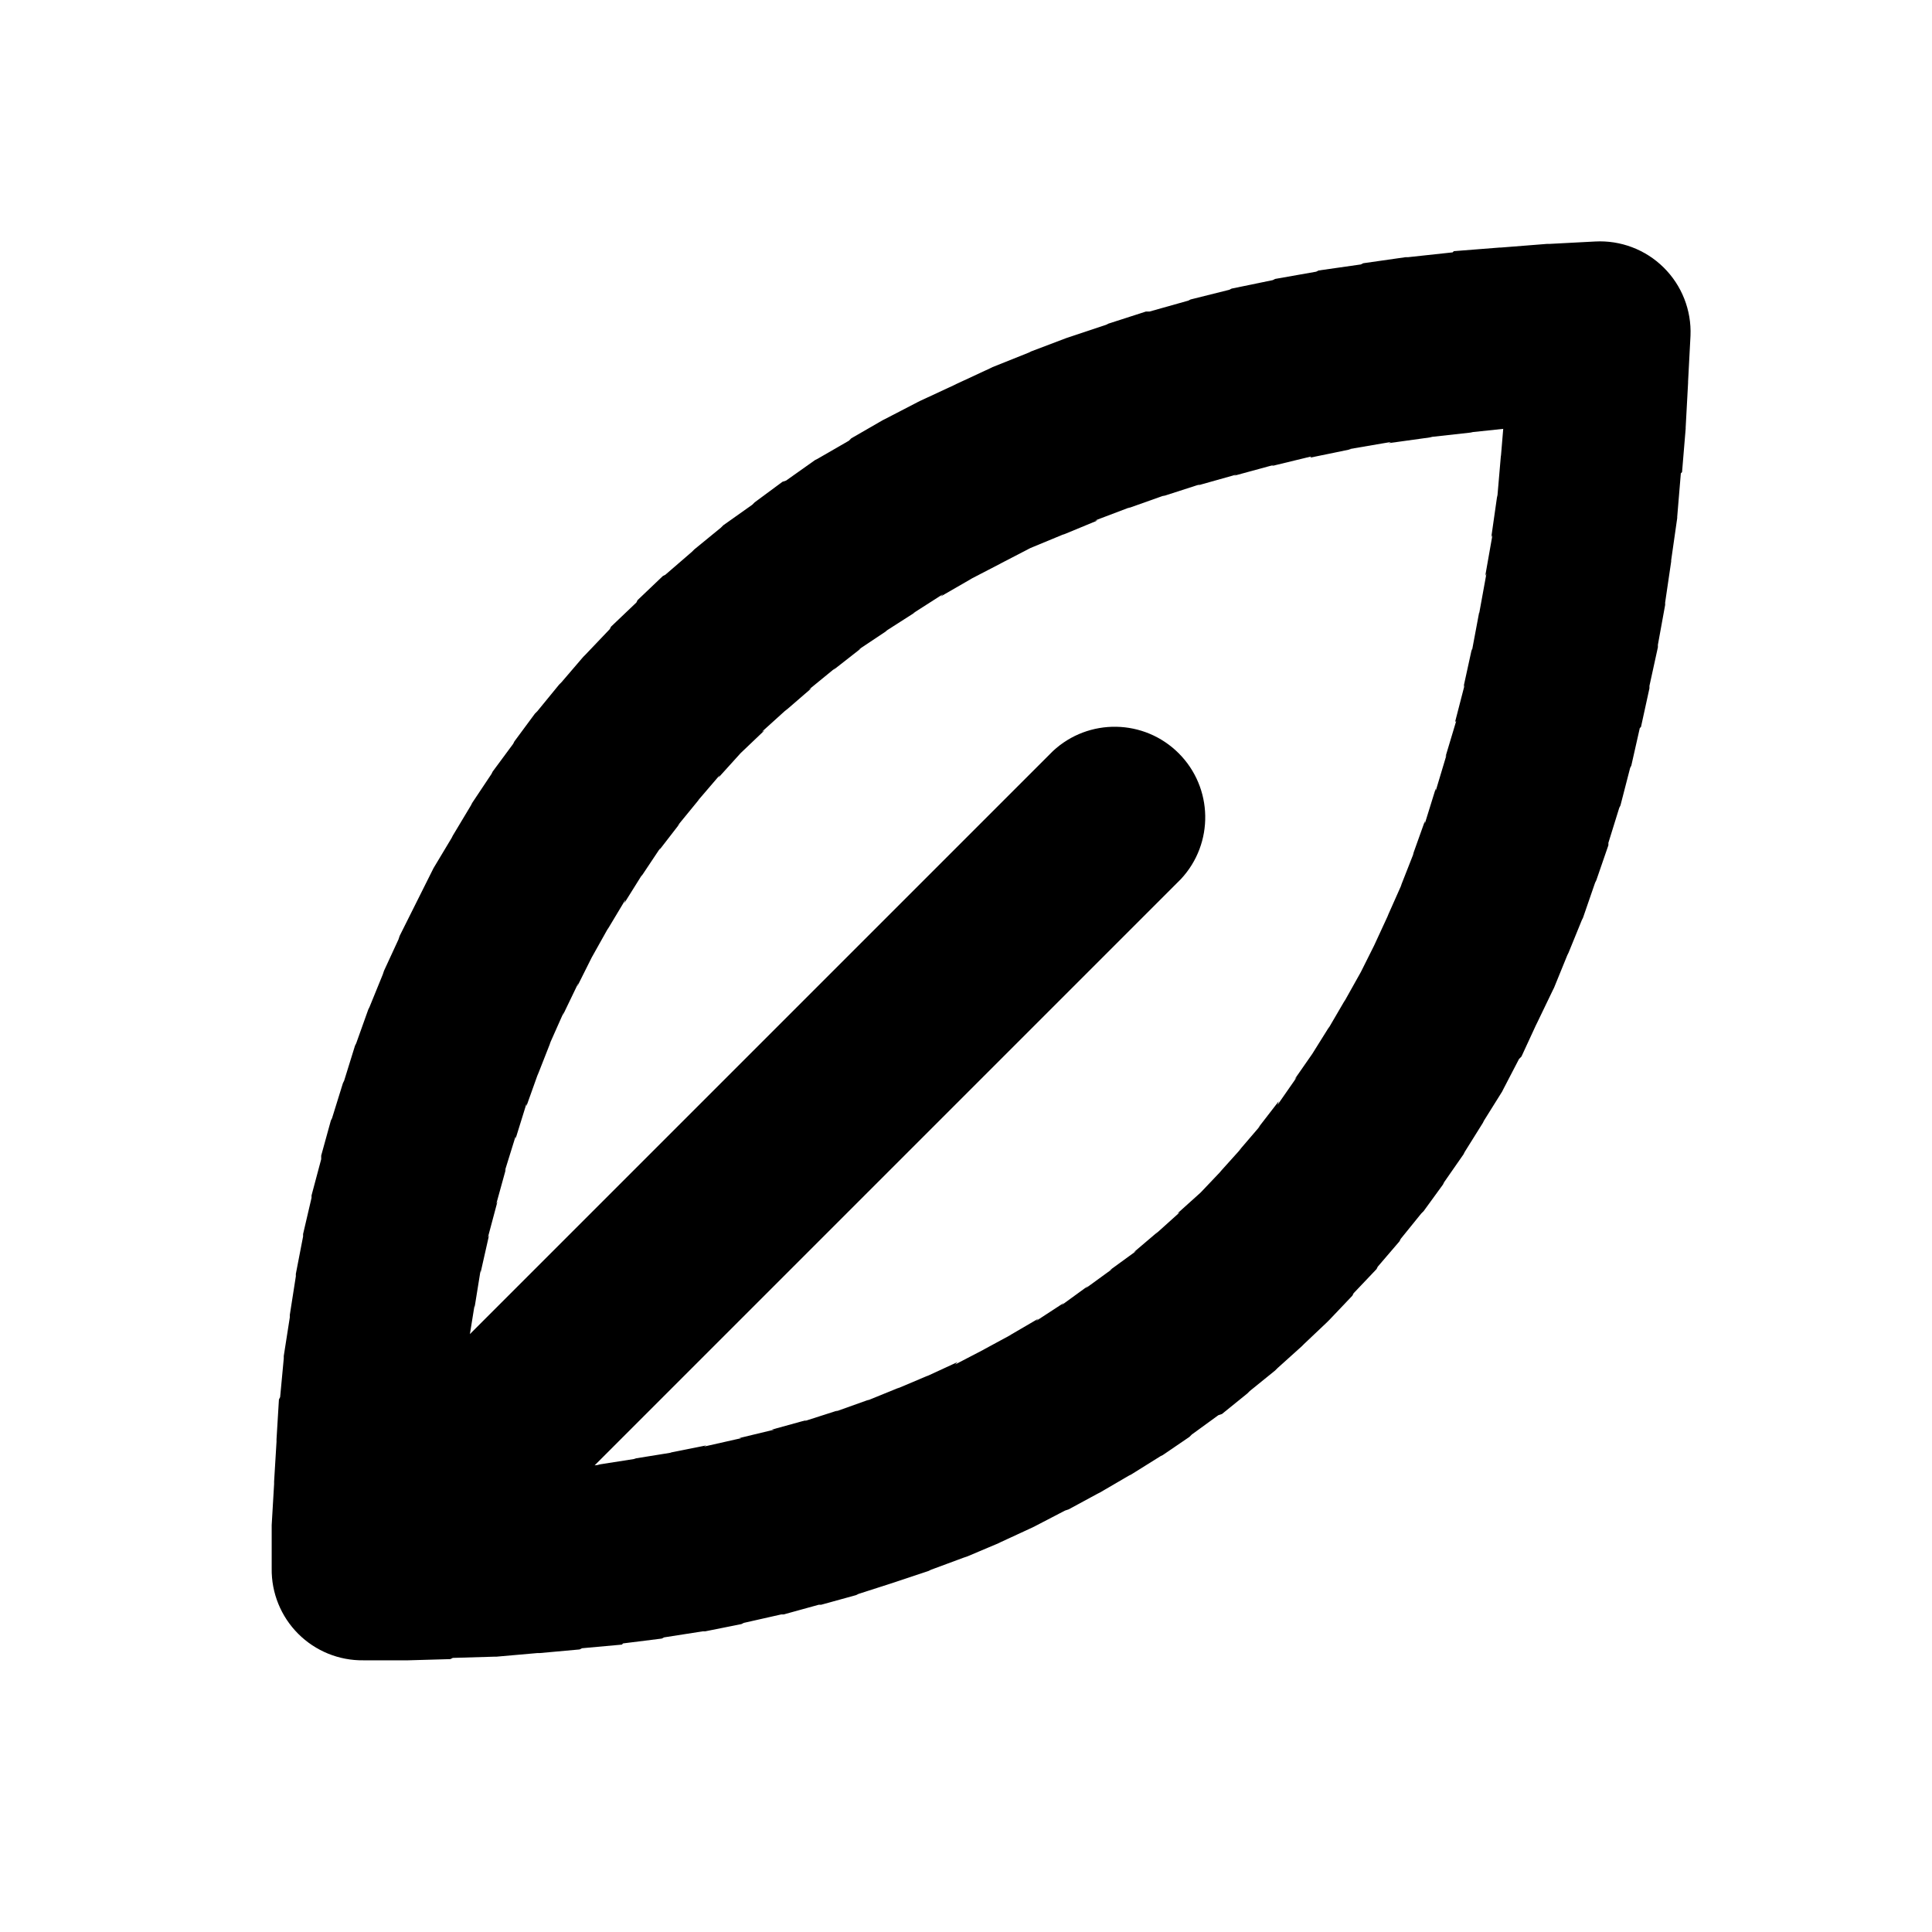
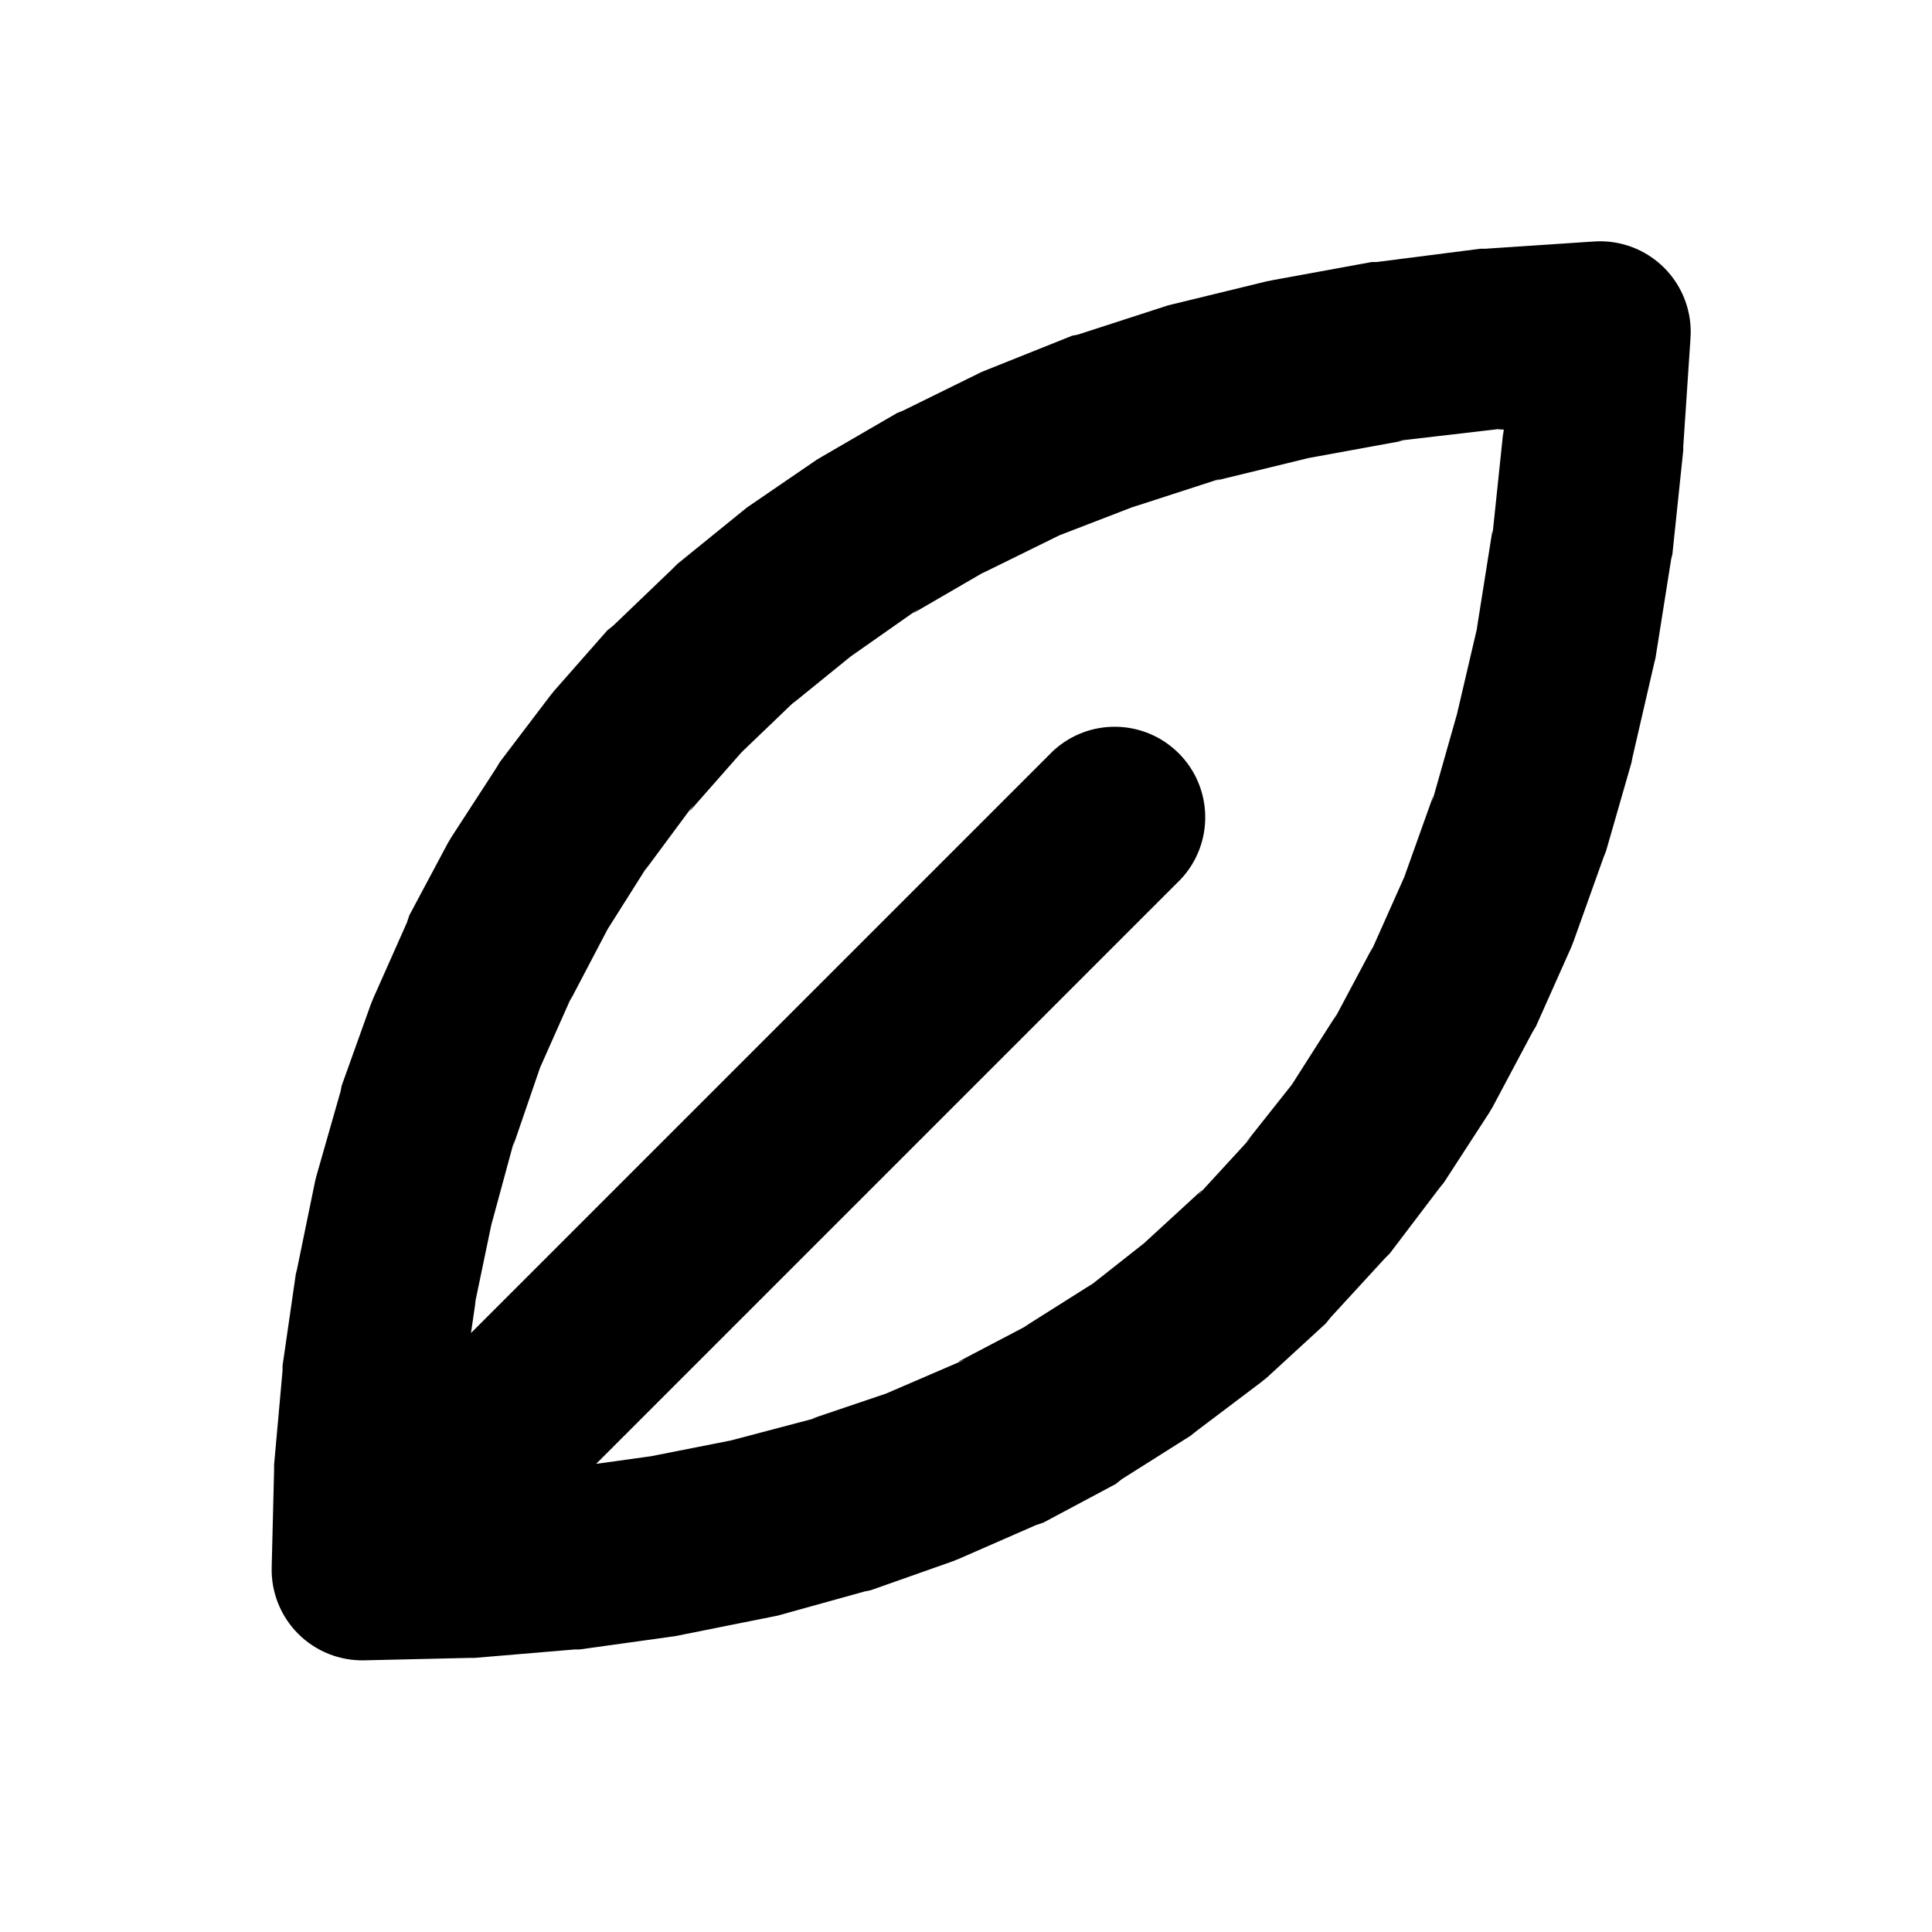
<svg xmlns="http://www.w3.org/2000/svg" viewBox="0 0 16 16">
-   <path d="M2.25 12.99L2.25 12.65L2.25 12.63L2.27 12.29L2.27 12.27L2.29 11.94L2.29 11.92L2.31 11.59L2.32 11.57L2.35 11.25L2.35 11.23L2.4 10.91L2.4 10.89L2.45 10.57L2.45 10.55L2.51 10.24L2.51 10.22L2.58 9.92L2.58 9.9L2.66 9.6L2.66 9.57L2.74 9.28L2.75 9.26L2.84 8.97L2.85 8.95L2.94 8.66L2.95 8.64L3.05 8.36L3.06 8.34L3.17 8.07L3.18 8.04L3.3 7.78L3.31 7.75L3.44 7.49L3.45 7.47L3.58 7.21L3.59 7.19L3.74 6.94L3.75 6.92L3.9 6.67L3.91 6.65L4.07 6.41L4.08 6.39L4.25 6.16L4.26 6.14L4.43 5.91L4.45 5.89L4.63 5.67L4.65 5.65L4.83 5.44L4.85 5.42L5.05 5.21L5.06 5.19L5.27 4.99L5.28 4.97L5.49 4.77L5.51 4.76L5.73 4.57L5.75 4.55L5.97 4.37L5.99 4.35L6.23 4.18L6.25 4.16L6.48 3.99L6.51 3.98L6.75 3.81L6.77 3.8L7.03 3.65L7.05 3.63L7.31 3.48L7.33 3.47L7.6 3.33L7.62 3.32L7.9 3.19L7.92 3.18L8.2 3.05L8.22 3.04L8.52 2.92L8.54 2.91L8.83 2.8L8.86 2.79L9.16 2.69L9.18 2.68L9.49 2.58L9.52 2.58L9.84 2.49L9.86 2.48L10.18 2.4L10.2 2.39L10.54 2.32L10.56 2.31L10.9 2.25L10.92 2.24L11.27 2.19L11.29 2.18L11.64 2.13L11.66 2.13L12.03 2.09L12.04 2.08L12.42 2.05L12.43 2.05L12.81 2.02L12.83 2.02L13.21 2A0.75 0.75 0 0 1 14 2.78L13.98 3.16L13.98 3.17L13.96 3.54L13.96 3.55L13.93 3.91L13.92 3.92L13.89 4.28L13.89 4.29L13.84 4.64L13.84 4.65L13.79 4.99L13.79 5.01L13.73 5.34L13.73 5.36L13.66 5.68L13.66 5.7L13.59 6.02L13.58 6.03L13.51 6.34L13.5 6.36L13.42 6.67L13.41 6.69L13.32 6.98L13.32 7L13.22 7.29L13.21 7.31L13.11 7.6L13.1 7.62L12.99 7.89L12.98 7.91L12.87 8.18L12.86 8.2L12.73 8.47L12.72 8.49L12.6 8.75L12.58 8.77L12.45 9.02L12.44 9.04L12.29 9.28L12.28 9.3L12.13 9.54L12.12 9.56L11.96 9.79L11.95 9.81L11.79 10.03L11.77 10.05L11.6 10.26L11.59 10.28L11.41 10.49L11.4 10.51L11.21 10.71L11.2 10.73L11.01 10.93L10.99 10.95L10.8 11.13L10.78 11.15L10.58 11.33L10.56 11.35L10.35 11.52L10.33 11.54L10.12 11.71L10.09 11.72L9.87 11.88L9.85 11.9L9.63 12.05L9.61 12.06L9.37 12.21L9.35 12.22L9.11 12.36L9.09 12.37L8.85 12.5L8.82 12.51L8.57 12.64L8.55 12.65L8.29 12.77L8.27 12.78L8.01 12.89L7.98 12.9L7.71 13L7.69 13.01L7.42 13.1L7.39 13.11L7.11 13.2L7.09 13.21L6.8 13.29L6.78 13.29L6.49 13.37L6.47 13.37L6.16 13.44L6.14 13.45L5.84 13.51L5.82 13.51L5.5 13.56L5.48 13.57L5.16 13.61L5.15 13.62L4.82 13.65L4.8 13.66L4.47 13.69L4.45 13.69L4.11 13.72L4.09 13.72L3.75 13.73L3.73 13.74L3.38 13.75L3.37 13.75L3.01 13.75A0.75 0.75 0 0 1 2.25 12.99ZM2.99 12.25L3.35 12.25L3.34 12.25L3.69 12.24L3.67 12.24L4.02 12.22L4 12.22L4.34 12.19L4.32 12.2L4.66 12.16L4.64 12.17L4.97 12.13L4.95 12.13L5.27 12.08L5.25 12.08L5.56 12.03L5.55 12.03L5.85 11.97L5.83 11.98L6.14 11.91L6.12 11.91L6.41 11.84L6.39 11.84L6.68 11.76L6.66 11.77L6.94 11.68L6.92 11.69L7.2 11.59L7.18 11.6L7.45 11.49L7.43 11.5L7.69 11.39L7.67 11.4L7.93 11.28L7.91 11.3L8.16 11.17L8.14 11.18L8.38 11.05L8.36 11.06L8.6 10.92L8.58 10.94L8.81 10.79L8.79 10.81L9.01 10.65L8.99 10.67L9.21 10.51L9.19 10.52L9.41 10.36L9.39 10.37L9.59 10.2L9.57 10.22L9.77 10.04L9.75 10.05L9.95 9.87L9.93 9.89L10.12 9.69L10.1 9.71L10.28 9.51L10.26 9.53L10.44 9.32L10.42 9.34L10.59 9.12L10.58 9.15L10.74 8.92L10.72 8.94L10.88 8.71L10.86 8.74L11.01 8.5L11 8.52L11.14 8.28L11.13 8.3L11.27 8.05L11.26 8.07L11.39 7.81L11.38 7.83L11.5 7.57L11.49 7.59L11.61 7.32L11.6 7.34L11.71 7.06L11.7 7.08L11.8 6.8L11.8 6.82L11.89 6.53L11.89 6.55L11.98 6.25L11.97 6.27L12.06 5.97L12.05 5.98L12.13 5.67L12.12 5.69L12.19 5.37L12.19 5.39L12.25 5.07L12.25 5.08L12.31 4.75L12.3 4.77L12.36 4.43L12.35 4.45L12.4 4.1L12.4 4.12L12.43 3.77L12.43 3.78L12.46 3.42L12.46 3.44L12.48 3.07L12.48 3.09L12.5 2.72L13.25 2.75L13.29 3.5L12.9 3.52L12.92 3.52L12.54 3.54L12.56 3.54L12.18 3.58L12.2 3.58L11.84 3.62L11.86 3.62L11.5 3.67L11.52 3.66L11.17 3.72L11.19 3.72L10.85 3.79L10.86 3.78L10.53 3.86L10.55 3.85L10.22 3.94L10.24 3.93L9.92 4.02L9.94 4.01L9.63 4.11L9.65 4.1L9.34 4.21L9.36 4.2L9.07 4.31L9.09 4.31L8.8 4.43L8.82 4.42L8.53 4.54L8.55 4.53L8.28 4.67L8.3 4.66L8.03 4.8L8.05 4.79L7.79 4.94L7.81 4.92L7.56 5.08L7.58 5.07L7.33 5.23L7.35 5.22L7.11 5.38L7.13 5.37L6.9 5.55L6.92 5.53L6.7 5.71L6.72 5.7L6.5 5.89L6.52 5.87L6.31 6.06L6.33 6.05L6.12 6.25L6.14 6.23L5.95 6.44L5.96 6.42L5.78 6.63L5.79 6.62L5.61 6.84L5.63 6.82L5.46 7.04L5.47 7.02L5.31 7.26L5.32 7.24L5.17 7.48L5.18 7.45L5.03 7.7L5.04 7.68L4.9 7.93L4.91 7.91L4.78 8.17L4.79 8.14L4.66 8.41L4.67 8.38L4.55 8.65L4.56 8.63L4.45 8.91L4.46 8.88L4.36 9.16L4.36 9.14L4.27 9.43L4.27 9.41L4.18 9.7L4.19 9.68L4.11 9.97L4.12 9.95L4.04 10.25L4.05 10.23L3.98 10.54L3.98 10.52L3.93 10.83L3.93 10.81L3.88 11.12L3.88 11.1L3.84 11.42L3.84 11.41L3.81 11.73L3.81 11.71L3.78 12.04L3.78 12.03L3.76 12.36L3.77 12.34L3.75 12.68L3.75 12.66L3.75 13.01L3 13L2.99 12.25ZM2.72 12.22L8.72 6.22A0.75 0.75 0 0 1 9.78 7.28L3.78 13.28A0.75 0.75 0 0 1 2.72 12.22Z" />
+   <path d="M2.25 12.98L2.27 12.17L2.27 12.13L2.34 11.35L2.34 11.31L2.45 10.55L2.46 10.51L2.61 9.78L2.62 9.74L2.82 9.04L2.83 8.99L3.07 8.32L3.09 8.27L3.37 7.64L3.39 7.58L3.71 6.98L3.74 6.93L4.11 6.36L4.14 6.31L4.55 5.77L4.59 5.72L5.03 5.22L5.08 5.18L5.57 4.71L5.61 4.67L6.14 4.24L6.19 4.2L6.76 3.81L6.81 3.78L7.43 3.42L7.48 3.4L8.13 3.08L8.18 3.06L8.88 2.78L8.93 2.77L9.67 2.53L9.71 2.52L10.49 2.33L10.54 2.32L11.36 2.17L11.4 2.17L12.26 2.06L12.3 2.06L13.2 2A0.75 0.75 0 0 1 14 2.8L13.94 3.7L13.94 3.73L13.85 4.59L13.84 4.63L13.71 5.45L13.7 5.49L13.52 6.27L13.51 6.32L13.3 7.05L13.28 7.1L13.03 7.8L13.01 7.85L12.72 8.5L12.69 8.55L12.36 9.17L12.33 9.22L11.96 9.79L11.92 9.84L11.51 10.38L11.47 10.42L11.02 10.91L10.98 10.96L10.49 11.41L10.44 11.45L9.91 11.85L9.86 11.89L9.29 12.25L9.24 12.29L8.64 12.61L8.58 12.63L7.94 12.91L7.89 12.93L7.21 13.17L7.16 13.18L6.44 13.38L6.39 13.39L5.64 13.54L5.59 13.55L4.8 13.66L4.76 13.66L3.93 13.73L3.89 13.73L3.02 13.75A0.75 0.75 0 0 1 2.25 12.98ZM2.98 12.25L3.85 12.23L3.81 12.23L4.64 12.17L4.6 12.17L5.39 12.06L5.34 12.07L6.1 11.92L6.05 11.93L6.77 11.74L6.72 11.75L7.4 11.52L7.34 11.54L7.99 11.26L7.93 11.28L8.54 10.96L8.48 10.99L9.05 10.63L9 10.67L9.52 10.26L9.47 10.3L9.96 9.85L9.92 9.9L10.37 9.41L10.32 9.46L10.74 8.93L10.7 8.98L11.07 8.4L11.04 8.46L11.37 7.84L11.35 7.89L11.64 7.24L11.62 7.29L11.87 6.59L11.86 6.64L12.07 5.9L12.06 5.94L12.24 5.17L12.23 5.21L12.36 4.39L12.36 4.43L12.45 3.57L12.45 3.61L12.5 2.7L13.25 2.75L13.3 3.5L12.4 3.56L12.44 3.55L11.58 3.65L11.62 3.65L10.8 3.8L10.85 3.79L10.07 3.98L10.12 3.96L9.38 4.2L9.43 4.18L8.73 4.45L8.78 4.43L8.13 4.75L8.18 4.72L7.56 5.08L7.61 5.04L7.04 5.44L7.09 5.4L6.56 5.83L6.6 5.79L6.11 6.26L6.15 6.22L5.71 6.72L5.74 6.67L5.34 7.21L5.37 7.16L5.01 7.73L5.04 7.68L4.72 8.29L4.74 8.24L4.46 8.87L4.48 8.82L4.25 9.49L4.26 9.44L4.07 10.14L4.08 10.09L3.93 10.81L3.94 10.77L3.83 11.52L3.83 11.48L3.77 12.26L3.77 12.21L3.75 13.02L3 13L2.98 12.25ZM2.72 12.22L8.72 6.22A0.75 0.75 0 0 1 9.78 7.28L3.78 13.28A0.75 0.75 0 0 1 2.72 12.22Z" />
</svg>
